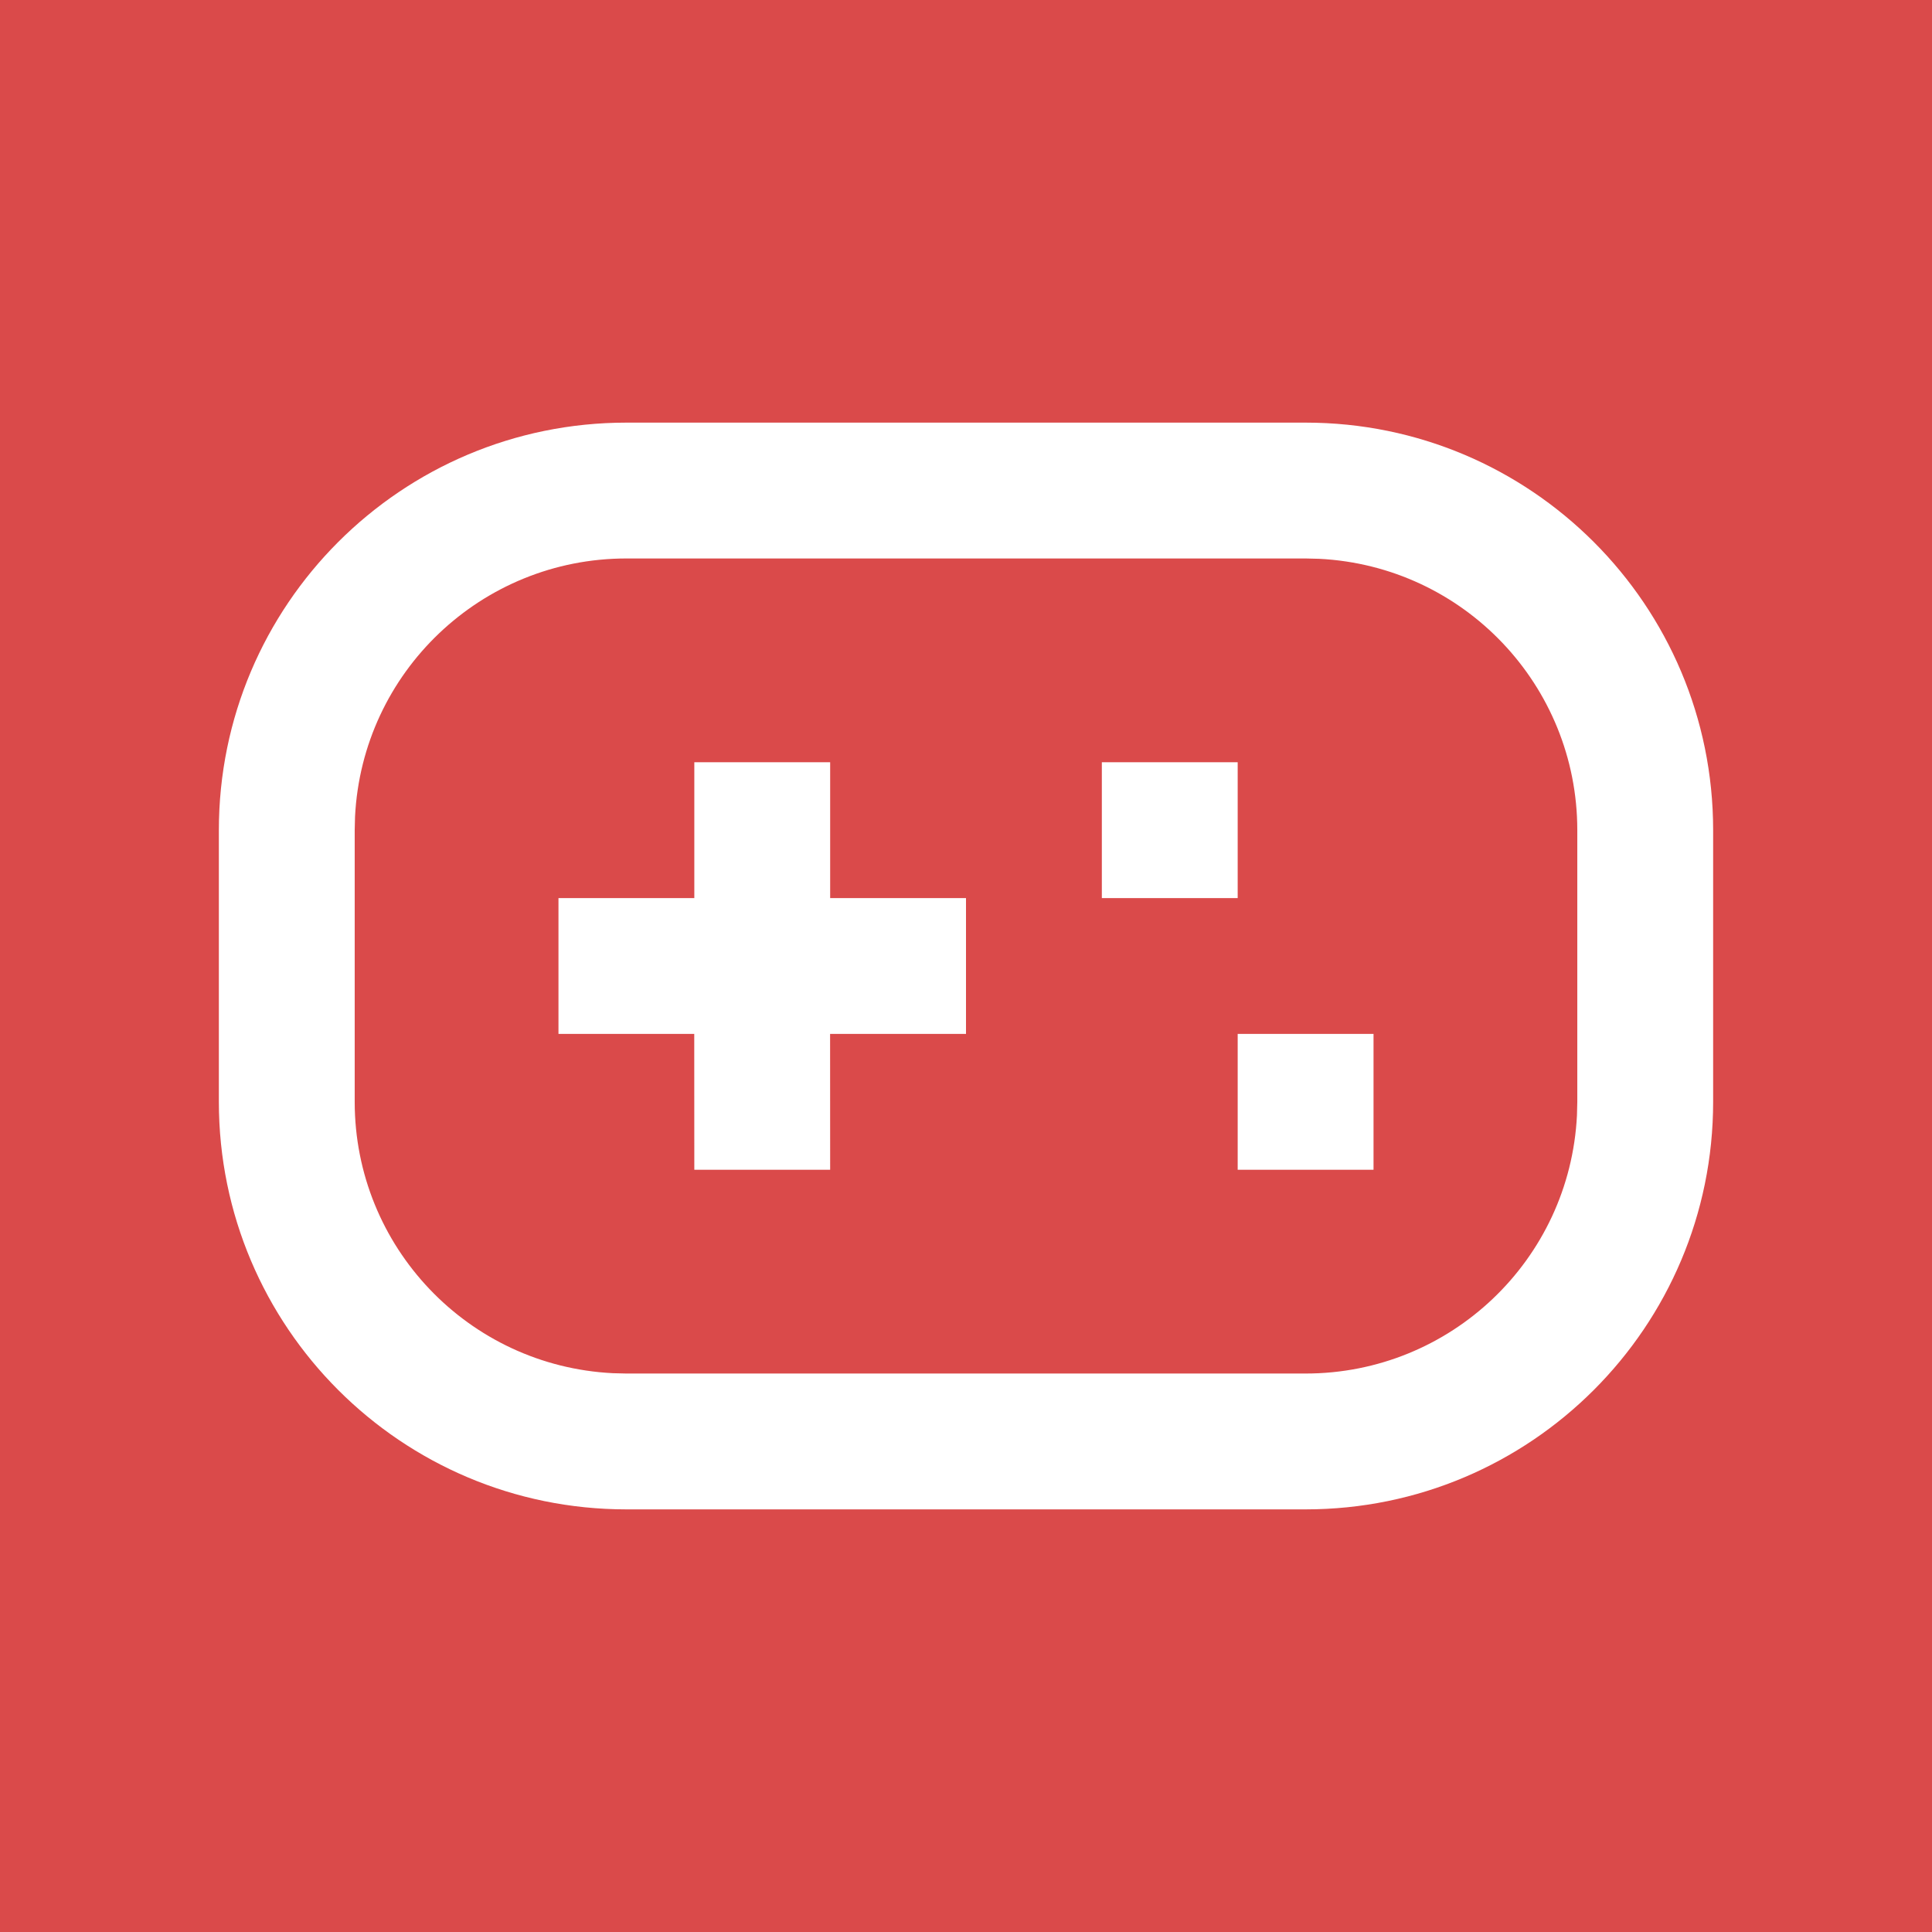
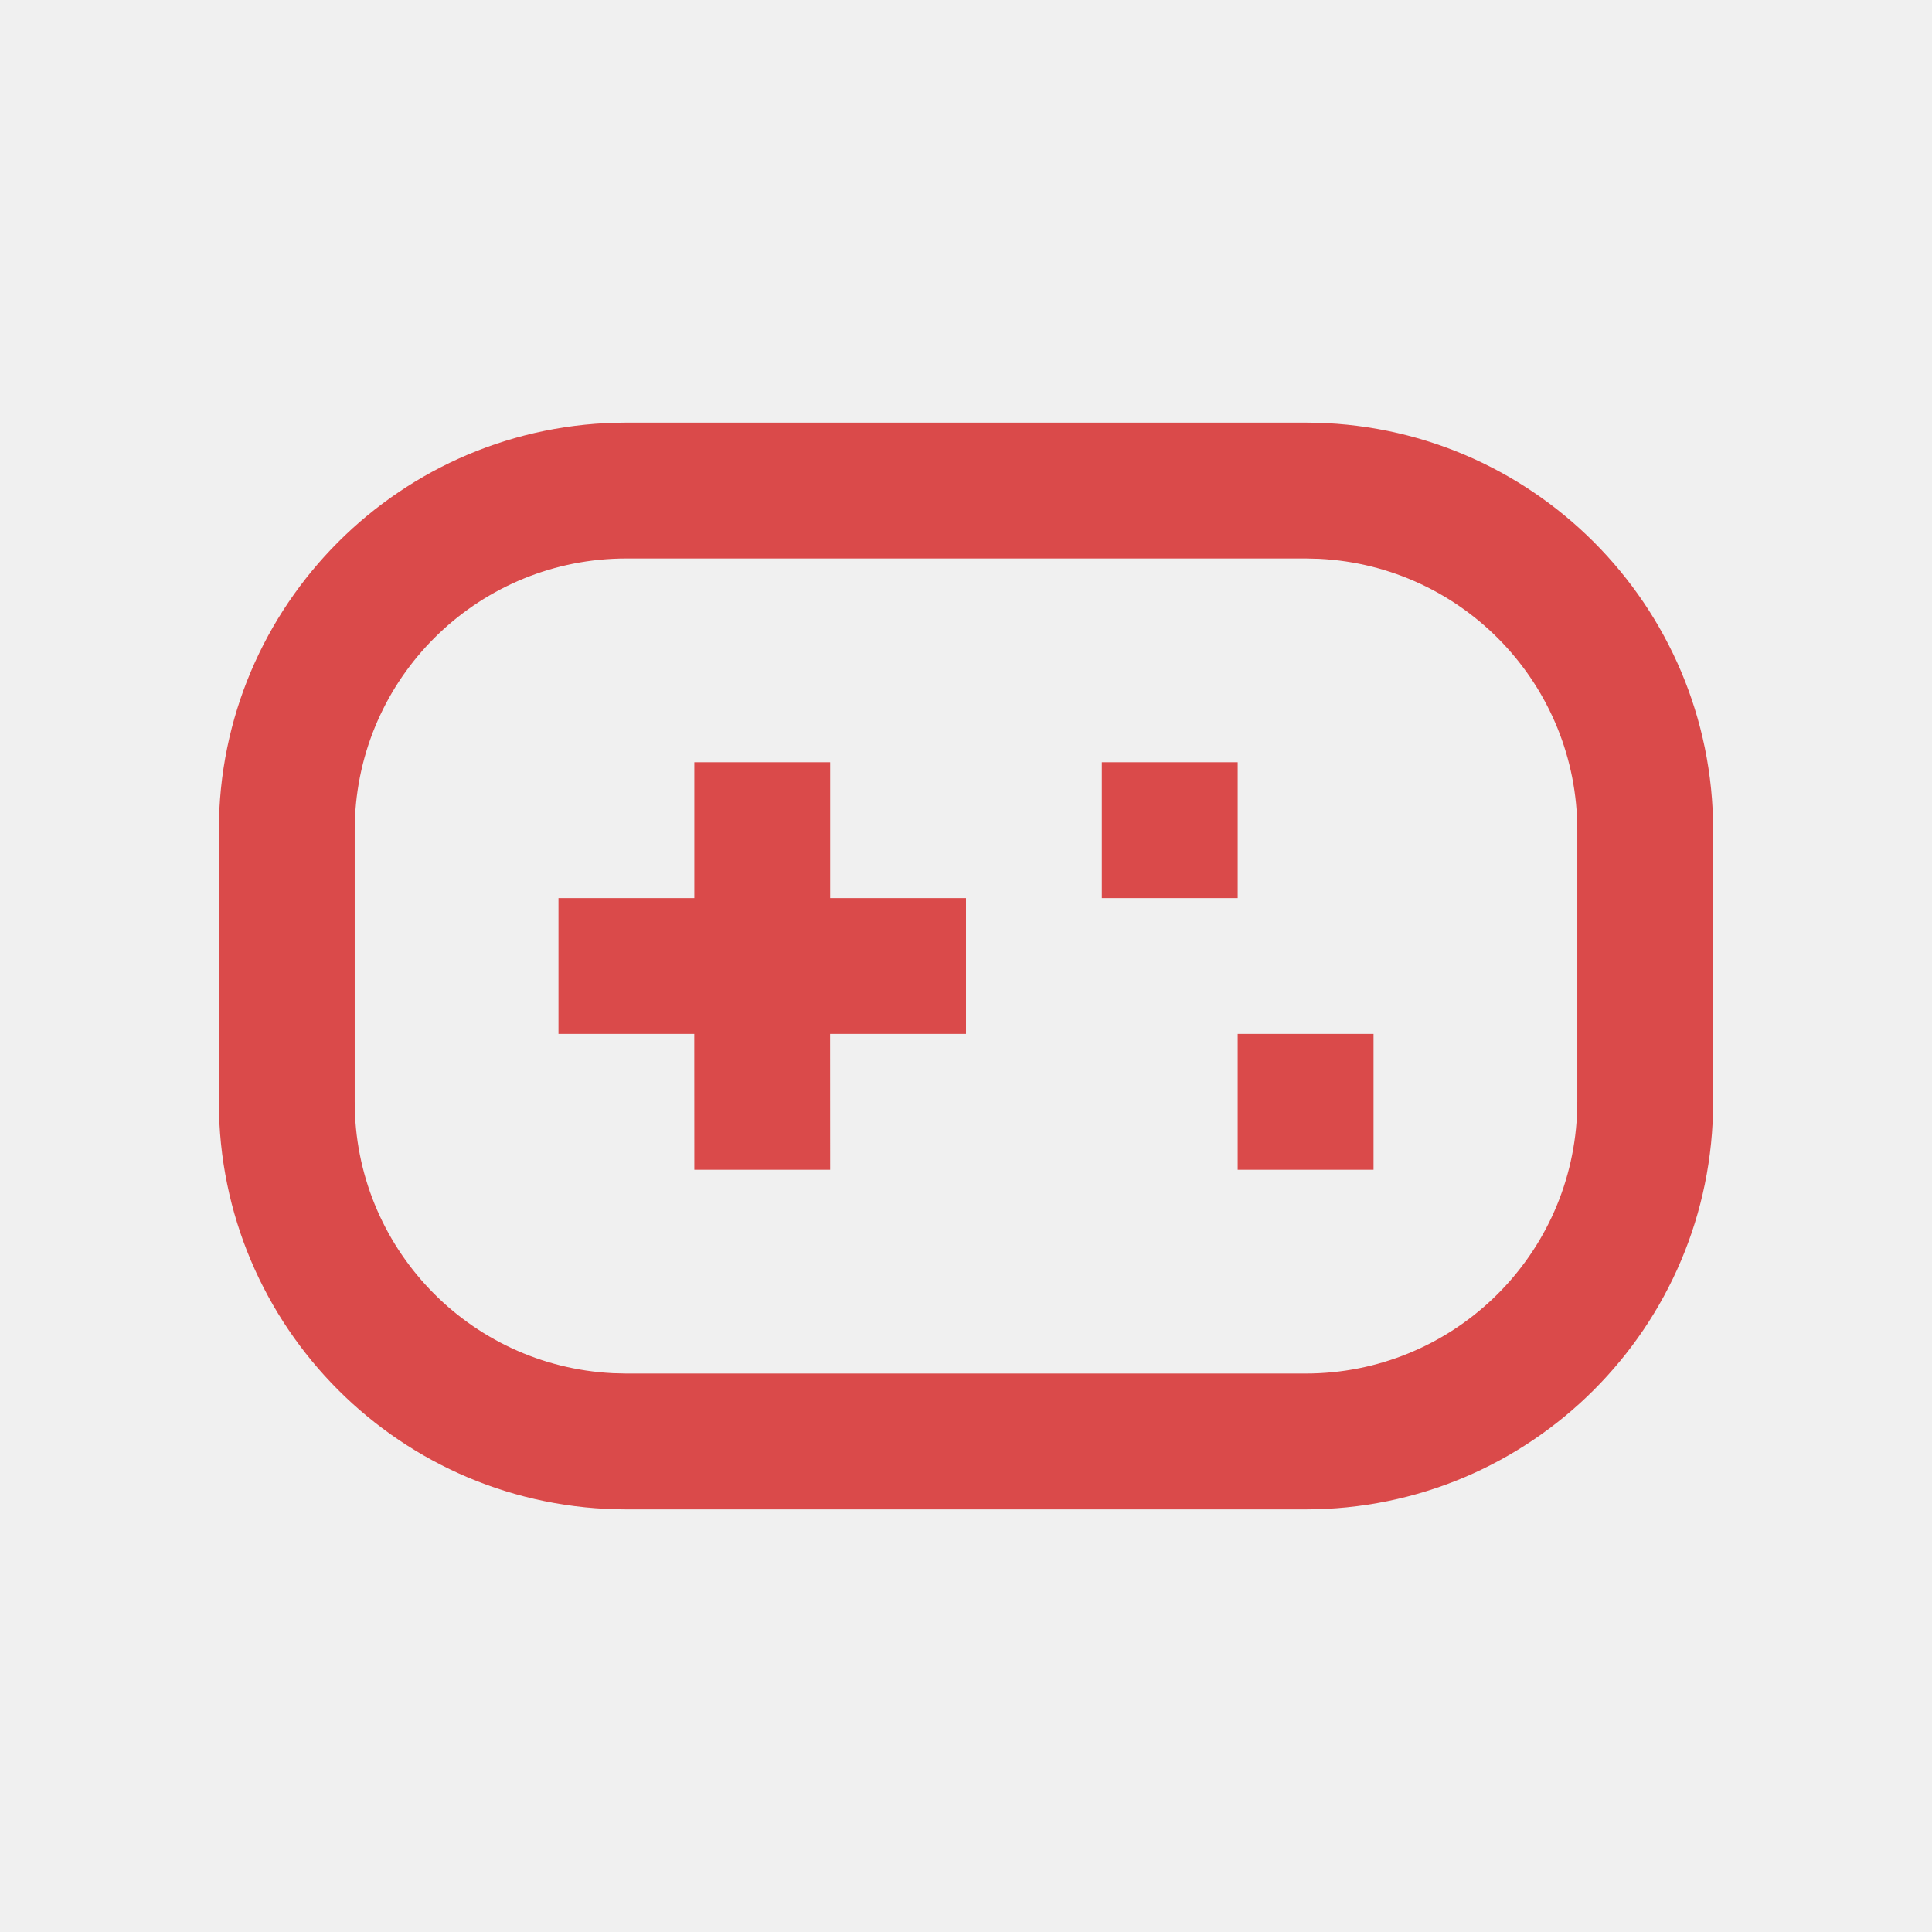
<svg xmlns="http://www.w3.org/2000/svg" viewBox="0 0 64 64">
-   <rect width="64" height="64" fill="#da4a4a" />
-   <path transform="translate(5 5) scale(2.25)" fill="#fff" d="M17 4a6 6 0 0 1 6 6v4a6 6 0 0 1-6 6H7a6 6 0 0 1-6-6v-4a6 6 0 0 1 6-6h10zm0 2H7a4 4 0 0 0-3.995 3.8L3 10v4a4 4 0 0 0 3.8 3.995L7 18h10a4 4 0 0 0 3.995-3.8L21 14v-4a4 4 0 0 0-3.8-3.995L17 6zm-7 3v2h2v2H9.999L10 15H8l-.001-2H6v-2h2V9h2zm8 4v2h-2v-2h2zm-2-4v2h-2V9h2z" />
+   <path fill="#da4a4a" transform="translate(5 5) scale(2.25)" d="M17 4a6 6 0 0 1 6 6v4a6 6 0 0 1-6 6H7a6 6 0 0 1-6-6v-4a6 6 0 0 1 6-6h10zm0 2H7a4 4 0 0 0-3.995 3.8L3 10v4a4 4 0 0 0 3.8 3.995L7 18h10a4 4 0 0 0 3.995-3.8L21 14v-4a4 4 0 0 0-3.8-3.995L17 6zm-7 3v2h2v2H9.999L10 15H8l-.001-2H6v-2h2V9h2zm8 4v2h-2v-2h2zm-2-4v2h-2V9h2z" />
</svg>
